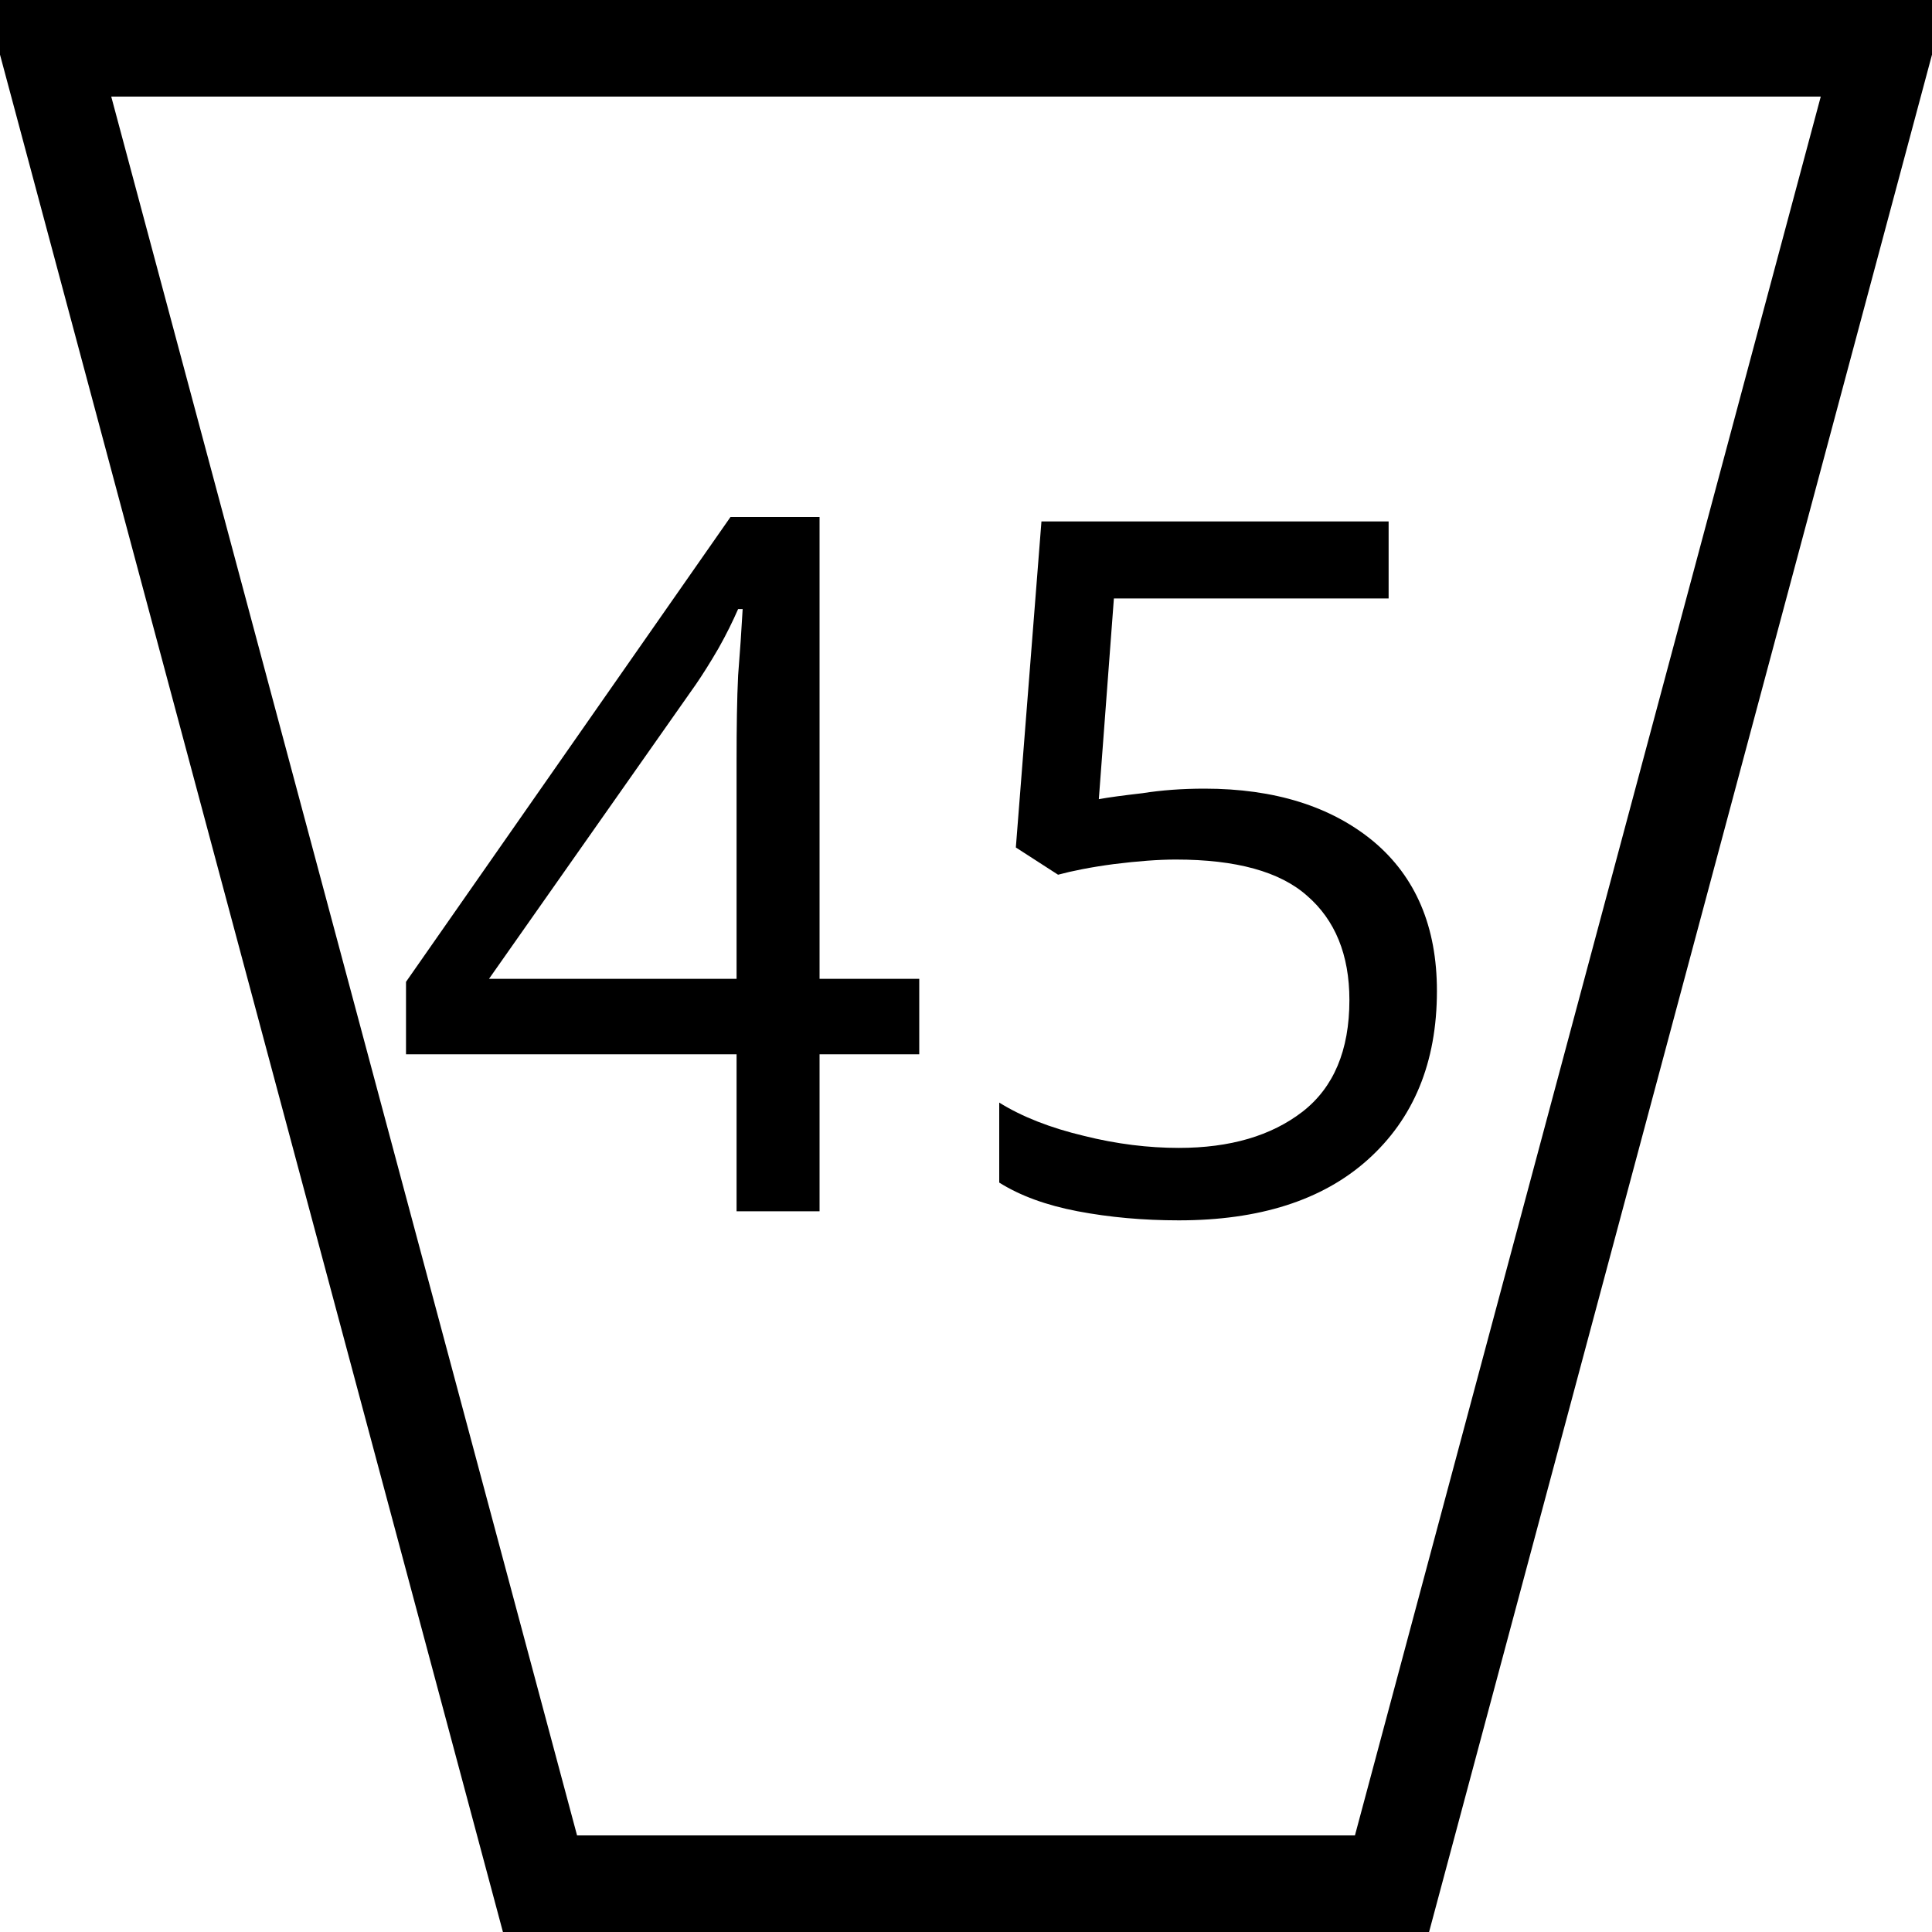
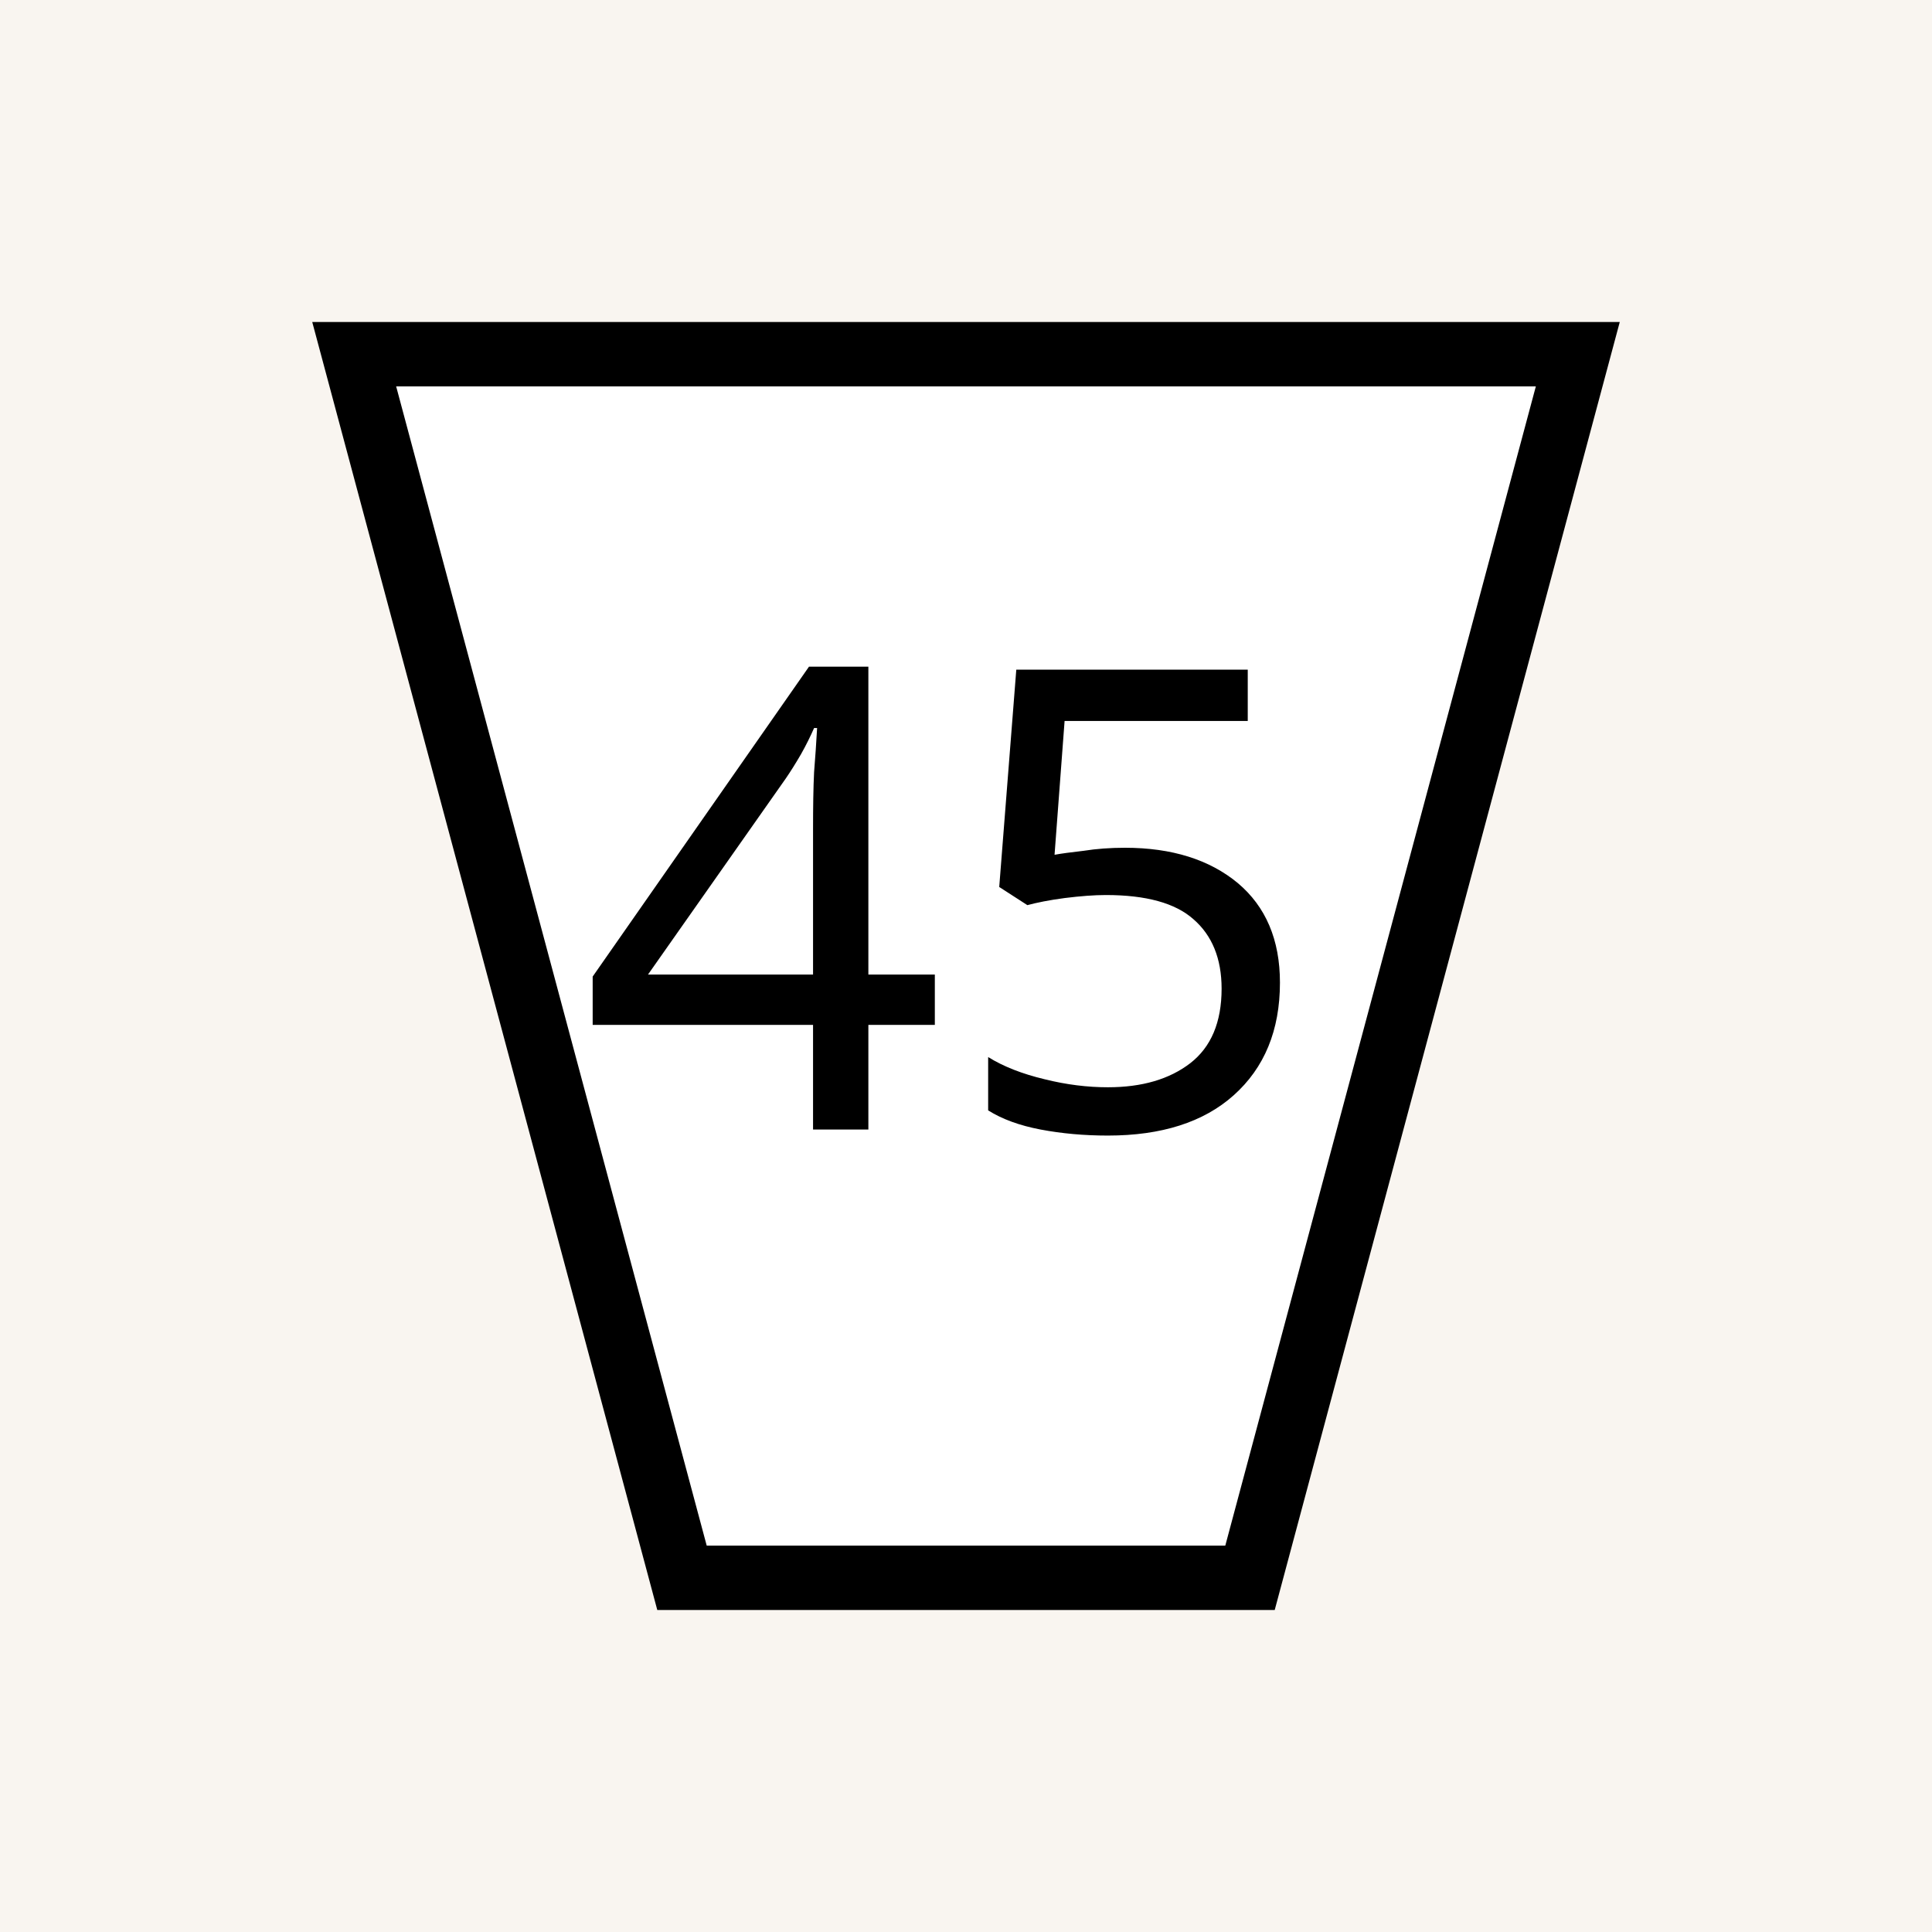
- <svg xmlns="http://www.w3.org/2000/svg" width="20pt" height="20pt" viewBox="0 0 20 20" version="1.1">
+ <svg xmlns="http://www.w3.org/2000/svg" width="30pt" height="30pt" viewBox="0 0 30 30" version="1.1">
  <g id="surface52">
-     <path style="fill-rule:nonzero;fill:rgb(100%,100%,100%);fill-opacity:1;stroke-width:1;stroke-linecap:butt;stroke-linejoin:miter;stroke:rgb(0%,0%,0%);stroke-opacity:1;stroke-miterlimit:10;" d="M 19.5 0.5 L 14.41 19.5 L 5.59 19.5 L 0.5 0.5 Z M 19.5 0.5 " />
-     <path style=" stroke:none;fill-rule:nonzero;fill:rgb(0%,0%,0%);fill-opacity:1;" d="M 9.516 10.914 L 8.484 10.914 L 8.484 12.539 L 7.625 12.539 L 7.625 10.914 L 4.203 10.914 L 4.203 10.164 L 7.562 5.352 L 8.484 5.352 L 8.484 10.133 L 9.516 10.133 Z M 7.625 7.883 C 7.625 7.531 7.629 7.234 7.641 6.992 C 7.66 6.754 7.676 6.523 7.688 6.305 L 7.641 6.305 C 7.586 6.43 7.52 6.566 7.438 6.711 C 7.352 6.859 7.273 6.984 7.203 7.086 L 5.062 10.133 L 7.625 10.133 Z M 12.469 8.164 C 13.195 8.164 13.781 8.348 14.219 8.711 C 14.656 9.078 14.875 9.594 14.875 10.258 C 14.875 11 14.633 11.582 14.156 12.008 C 13.688 12.426 13.035 12.633 12.203 12.633 C 11.836 12.633 11.488 12.602 11.156 12.539 C 10.832 12.477 10.562 12.379 10.344 12.242 L 10.344 11.414 C 10.582 11.562 10.875 11.676 11.219 11.758 C 11.562 11.844 11.891 11.883 12.203 11.883 C 12.734 11.883 13.16 11.758 13.484 11.508 C 13.805 11.258 13.969 10.875 13.969 10.352 C 13.969 9.883 13.82 9.523 13.531 9.273 C 13.25 9.023 12.797 8.898 12.172 8.898 C 11.992 8.898 11.781 8.914 11.531 8.945 C 11.289 8.977 11.098 9.016 10.953 9.055 L 10.516 8.773 L 10.781 5.398 L 14.375 5.398 L 14.375 6.195 L 11.531 6.195 L 11.375 8.273 C 11.477 8.254 11.629 8.234 11.828 8.211 C 12.023 8.18 12.238 8.164 12.469 8.164 Z M 4 1.848 " />
+     <rect x="0" y="0" width="30" height="30" style="fill:hsl(30,44%,96%);stroke:none;" />
+     <g transform="translate(5,5)">
+       <path style="fill-rule:nonzero;fill:rgb(100%,100%,100%);fill-opacity:1;stroke-width:1;stroke-linecap:butt;stroke-linejoin:miter;stroke:rgb(0%,0%,0%);stroke-opacity:1;stroke-miterlimit:10;" d="M 19.5 0.5 L 14.41 19.5 L 5.59 19.5 L 0.5 0.5 Z M 19.5 0.5 " />
+       <path style=" stroke:none;fill-rule:nonzero;fill:rgb(0%,0%,0%);fill-opacity:1;" d="M 9.516 10.914 L 8.484 10.914 L 8.484 12.539 L 7.625 12.539 L 7.625 10.914 L 4.203 10.914 L 4.203 10.164 L 7.562 5.352 L 8.484 5.352 L 8.484 10.133 L 9.516 10.133 Z M 7.625 7.883 C 7.625 7.531 7.629 7.234 7.641 6.992 C 7.66 6.754 7.676 6.523 7.688 6.305 L 7.641 6.305 C 7.586 6.43 7.52 6.566 7.438 6.711 C 7.352 6.859 7.273 6.984 7.203 7.086 L 5.062 10.133 L 7.625 10.133 Z M 12.469 8.164 C 13.195 8.164 13.781 8.348 14.219 8.711 C 14.656 9.078 14.875 9.594 14.875 10.258 C 14.875 11 14.633 11.582 14.156 12.008 C 13.688 12.426 13.035 12.633 12.203 12.633 C 11.836 12.633 11.488 12.602 11.156 12.539 C 10.832 12.477 10.562 12.379 10.344 12.242 L 10.344 11.414 C 10.582 11.562 10.875 11.676 11.219 11.758 C 11.562 11.844 11.891 11.883 12.203 11.883 C 12.734 11.883 13.16 11.758 13.484 11.508 C 13.805 11.258 13.969 10.875 13.969 10.352 C 13.969 9.883 13.82 9.523 13.531 9.273 C 13.25 9.023 12.797 8.898 12.172 8.898 C 11.992 8.898 11.781 8.914 11.531 8.945 C 11.289 8.977 11.098 9.016 10.953 9.055 L 10.516 8.773 L 10.781 5.398 L 14.375 5.398 L 14.375 6.195 L 11.531 6.195 L 11.375 8.273 C 11.477 8.254 11.629 8.234 11.828 8.211 C 12.023 8.18 12.238 8.164 12.469 8.164 Z M 4 1.848 " />
+     </g>
  </g>
</svg>
